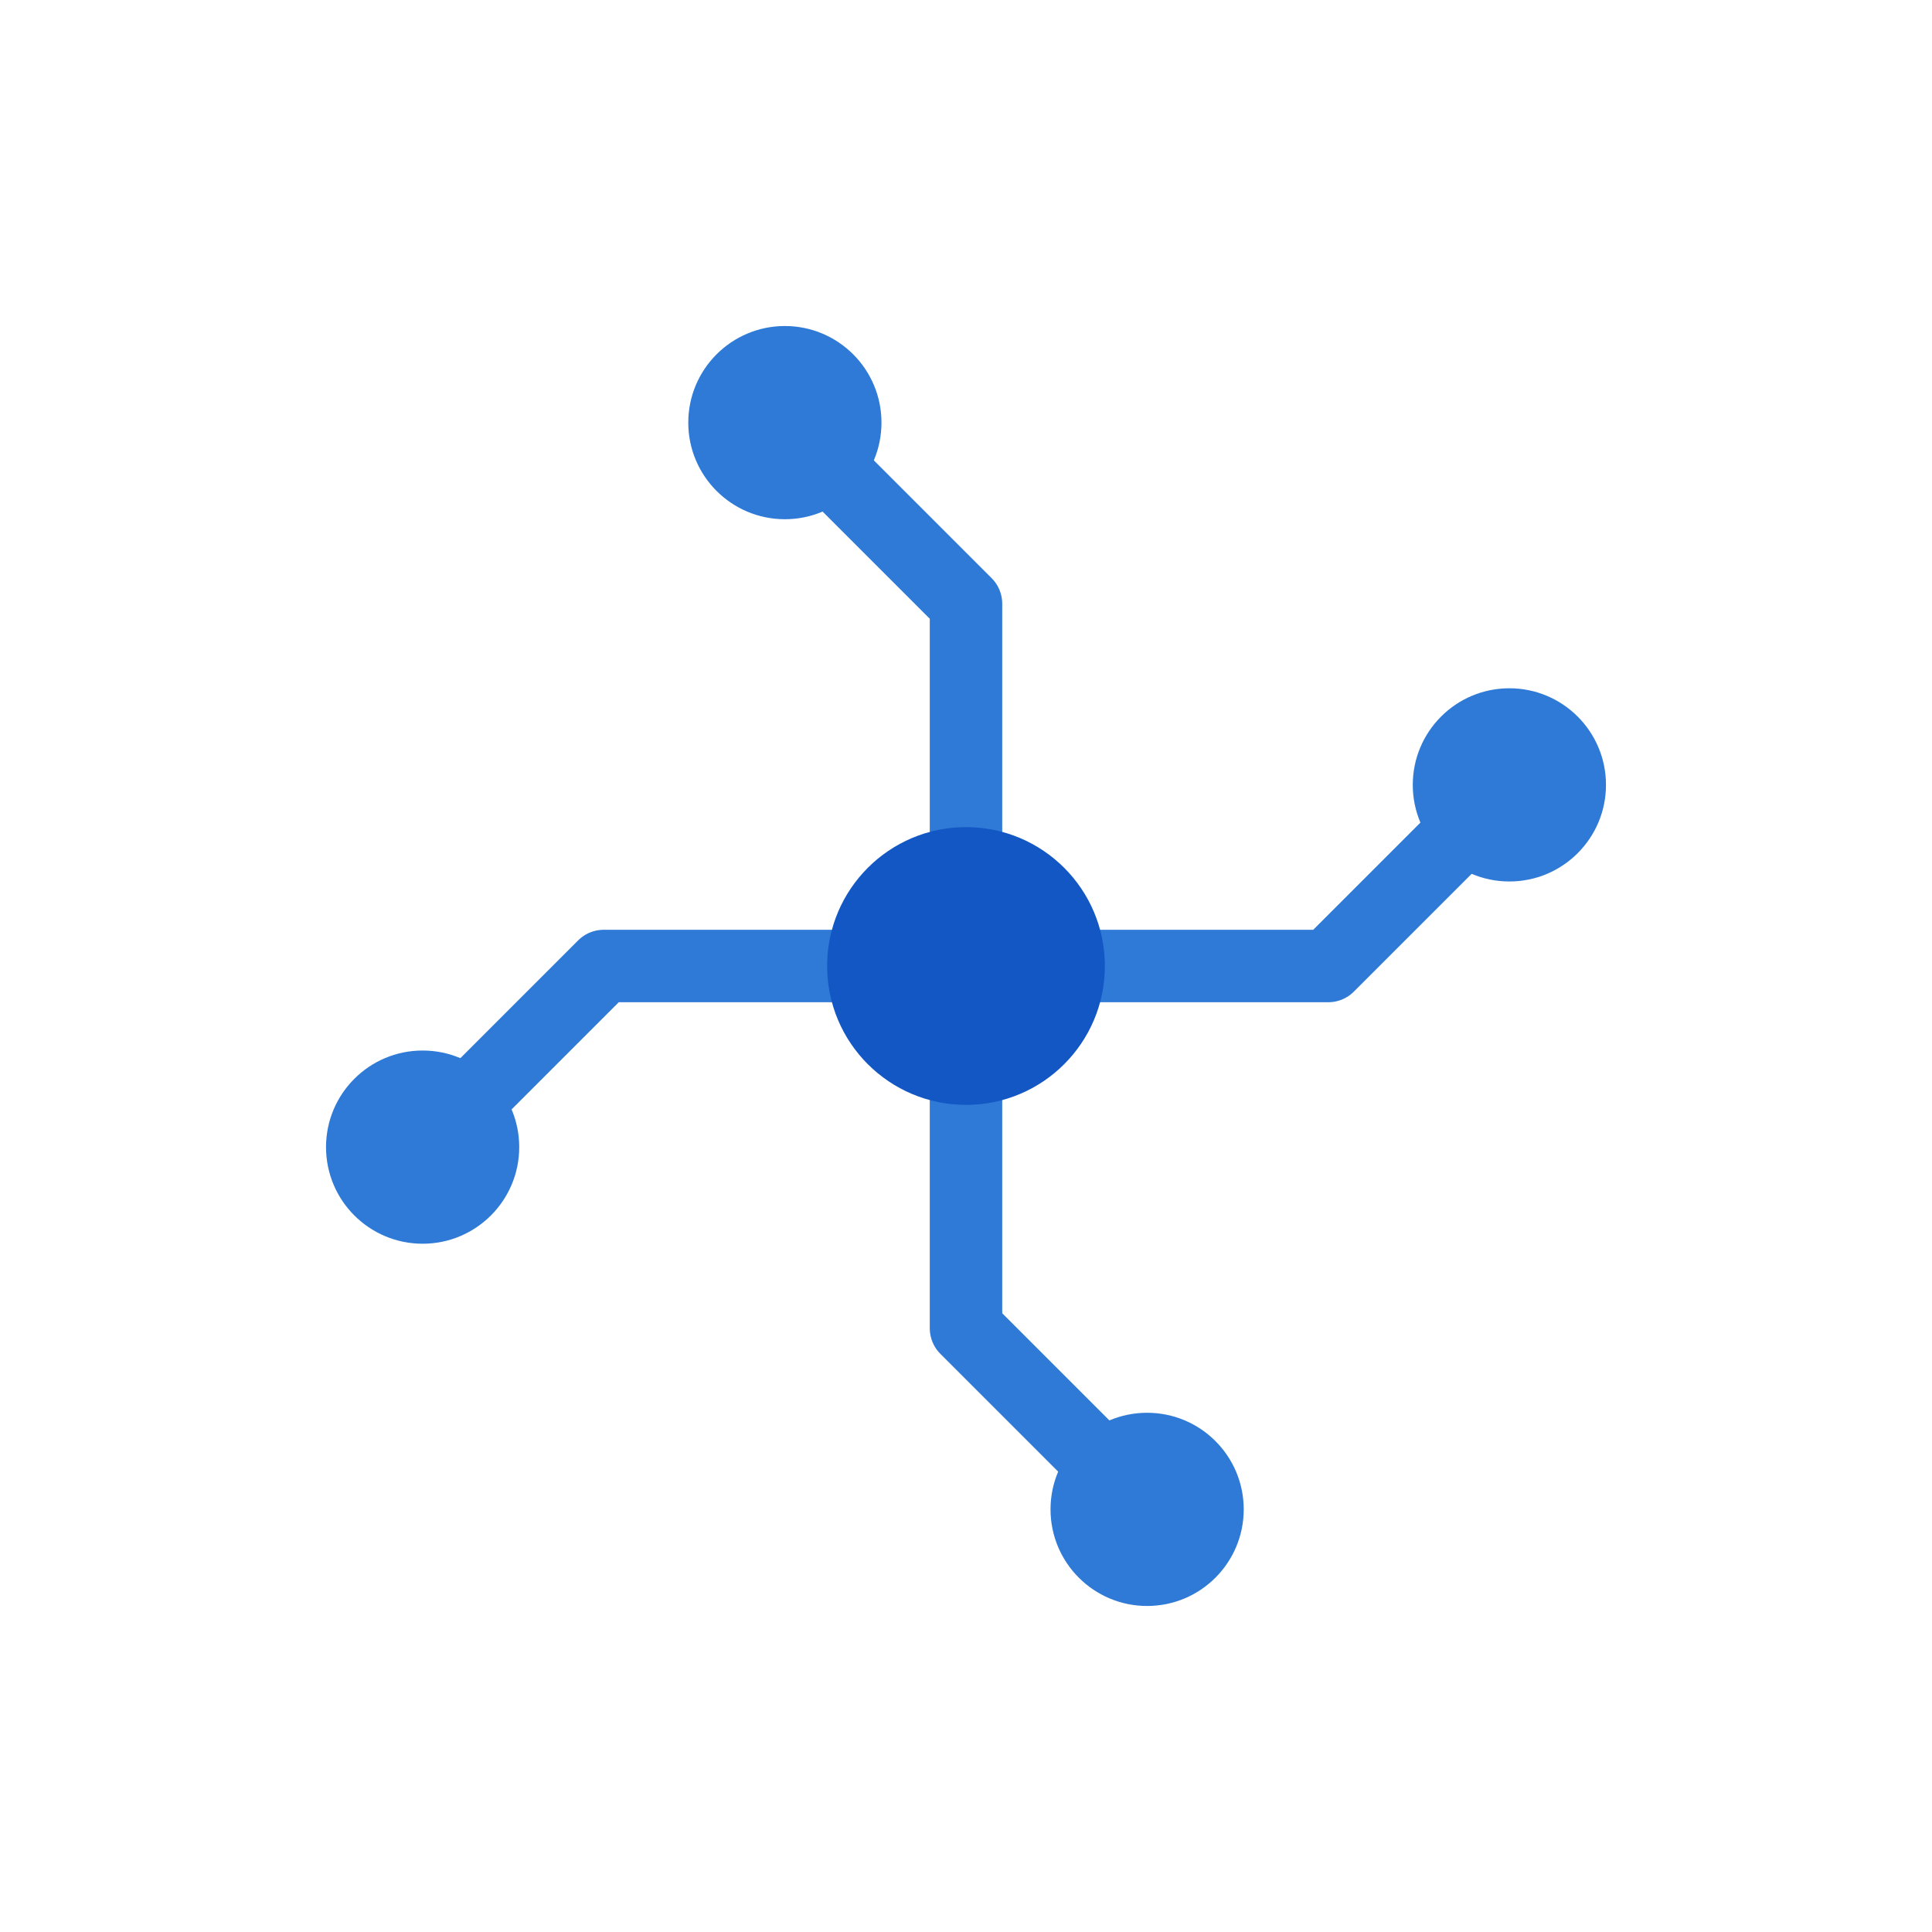
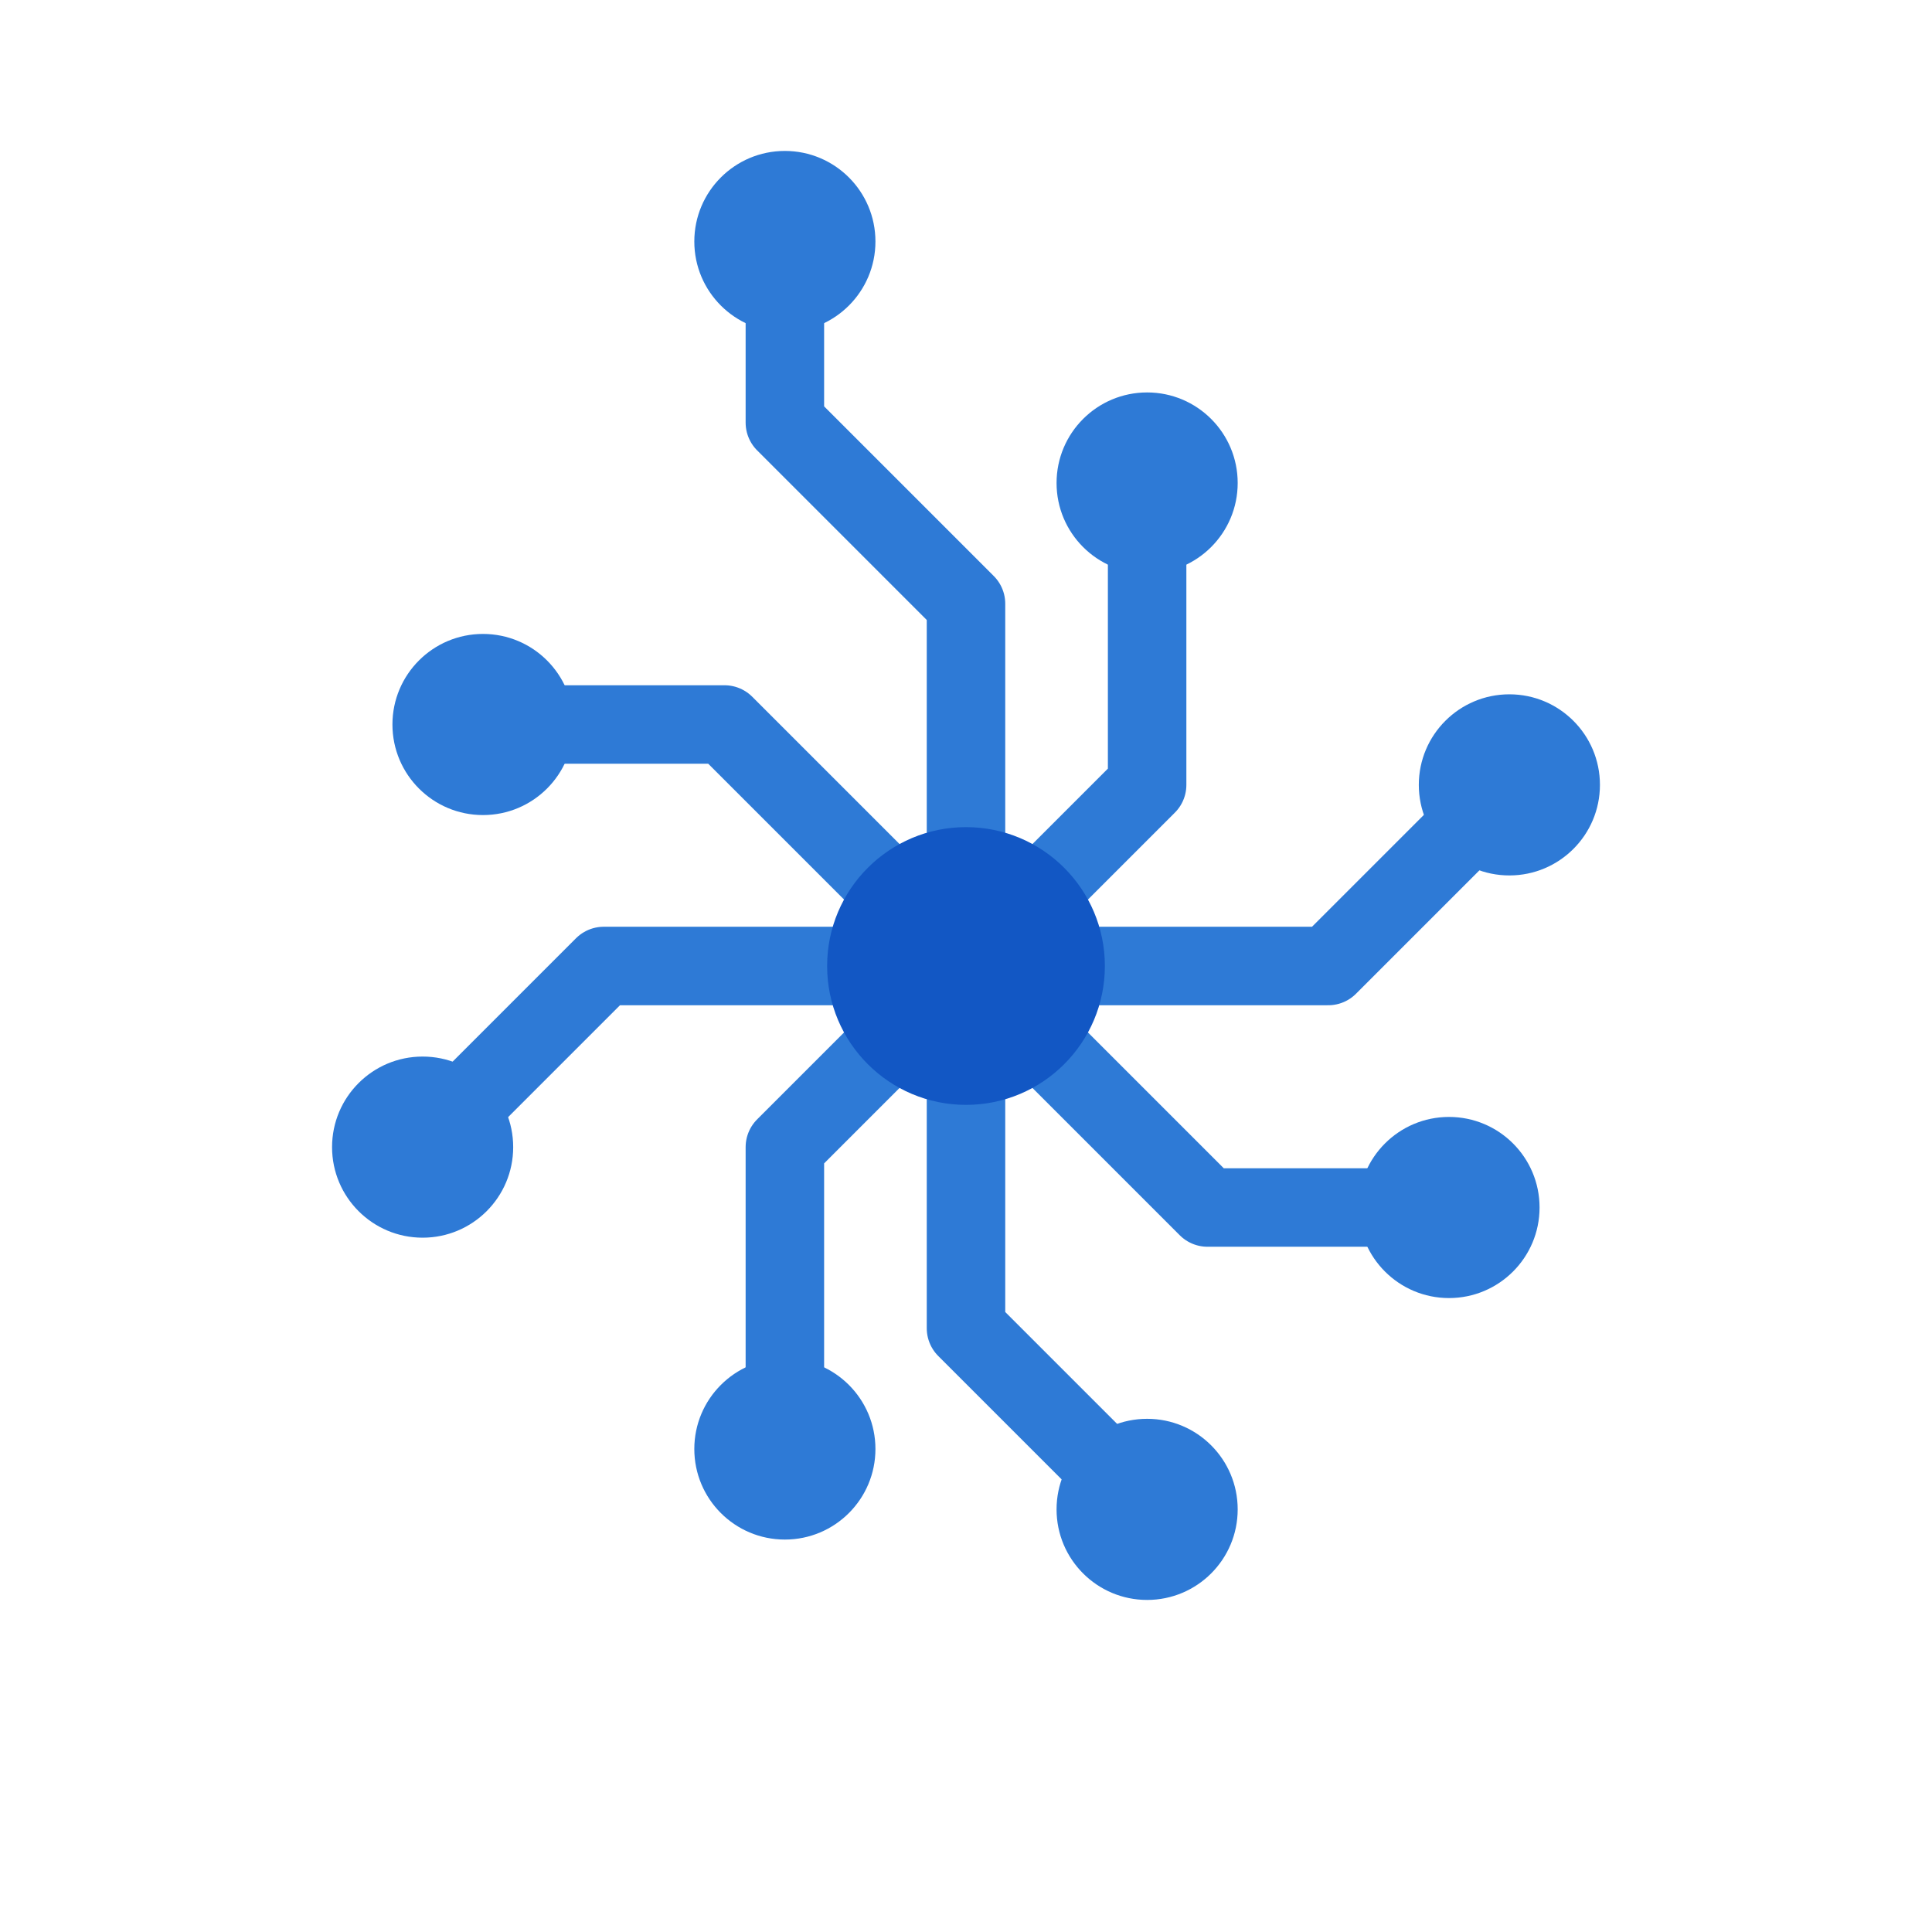
<svg xmlns="http://www.w3.org/2000/svg" viewBox="0 0 64 64">
-   <g stroke="#2E7AD6" fill="none" stroke-width="2.4" stroke-linecap="round" stroke-linejoin="round">
-     <path d="M32 32 L32 20 L26 14" />
+   <g stroke="#2E7AD6" fill="none" stroke-width="2.6" stroke-linecap="round" stroke-linejoin="round">
+     <path d="M32 32 L32 20 L26 14 L26 8" />
+     <path d="M32 32 L38 26 L38 16" />
    <path d="M32 32 L44 32 L50 26" />
+     <path d="M32 32 L40 40 L48 40" />
    <path d="M32 32 L32 44 L38 50" />
+     <path d="M32 32 L26 38 L26 48" />
    <path d="M32 32 L20 32 L14 38" />
+     <path d="M32 32 L24 24 L16 24" />
  </g>
  <g fill="#2E7AD6">
-     <circle cx="26" cy="14" r="3.2" />
-     <circle cx="50" cy="26" r="3.2" />
-     <circle cx="38" cy="50" r="3.2" />
-     <circle cx="14" cy="38" r="3.2" />
+     <circle cx="26" cy="8" r="3" />
+     <circle cx="38" cy="16" r="3" />
+     <circle cx="50" cy="26" r="3" />
+     <circle cx="48" cy="40" r="3" />
+     <circle cx="38" cy="50" r="3" />
+     <circle cx="26" cy="48" r="3" />
+     <circle cx="14" cy="38" r="3" />
+     <circle cx="16" cy="24" r="3" />
  </g>
  <circle cx="32" cy="32" r="4.6" fill="#1257C4" />
</svg>
